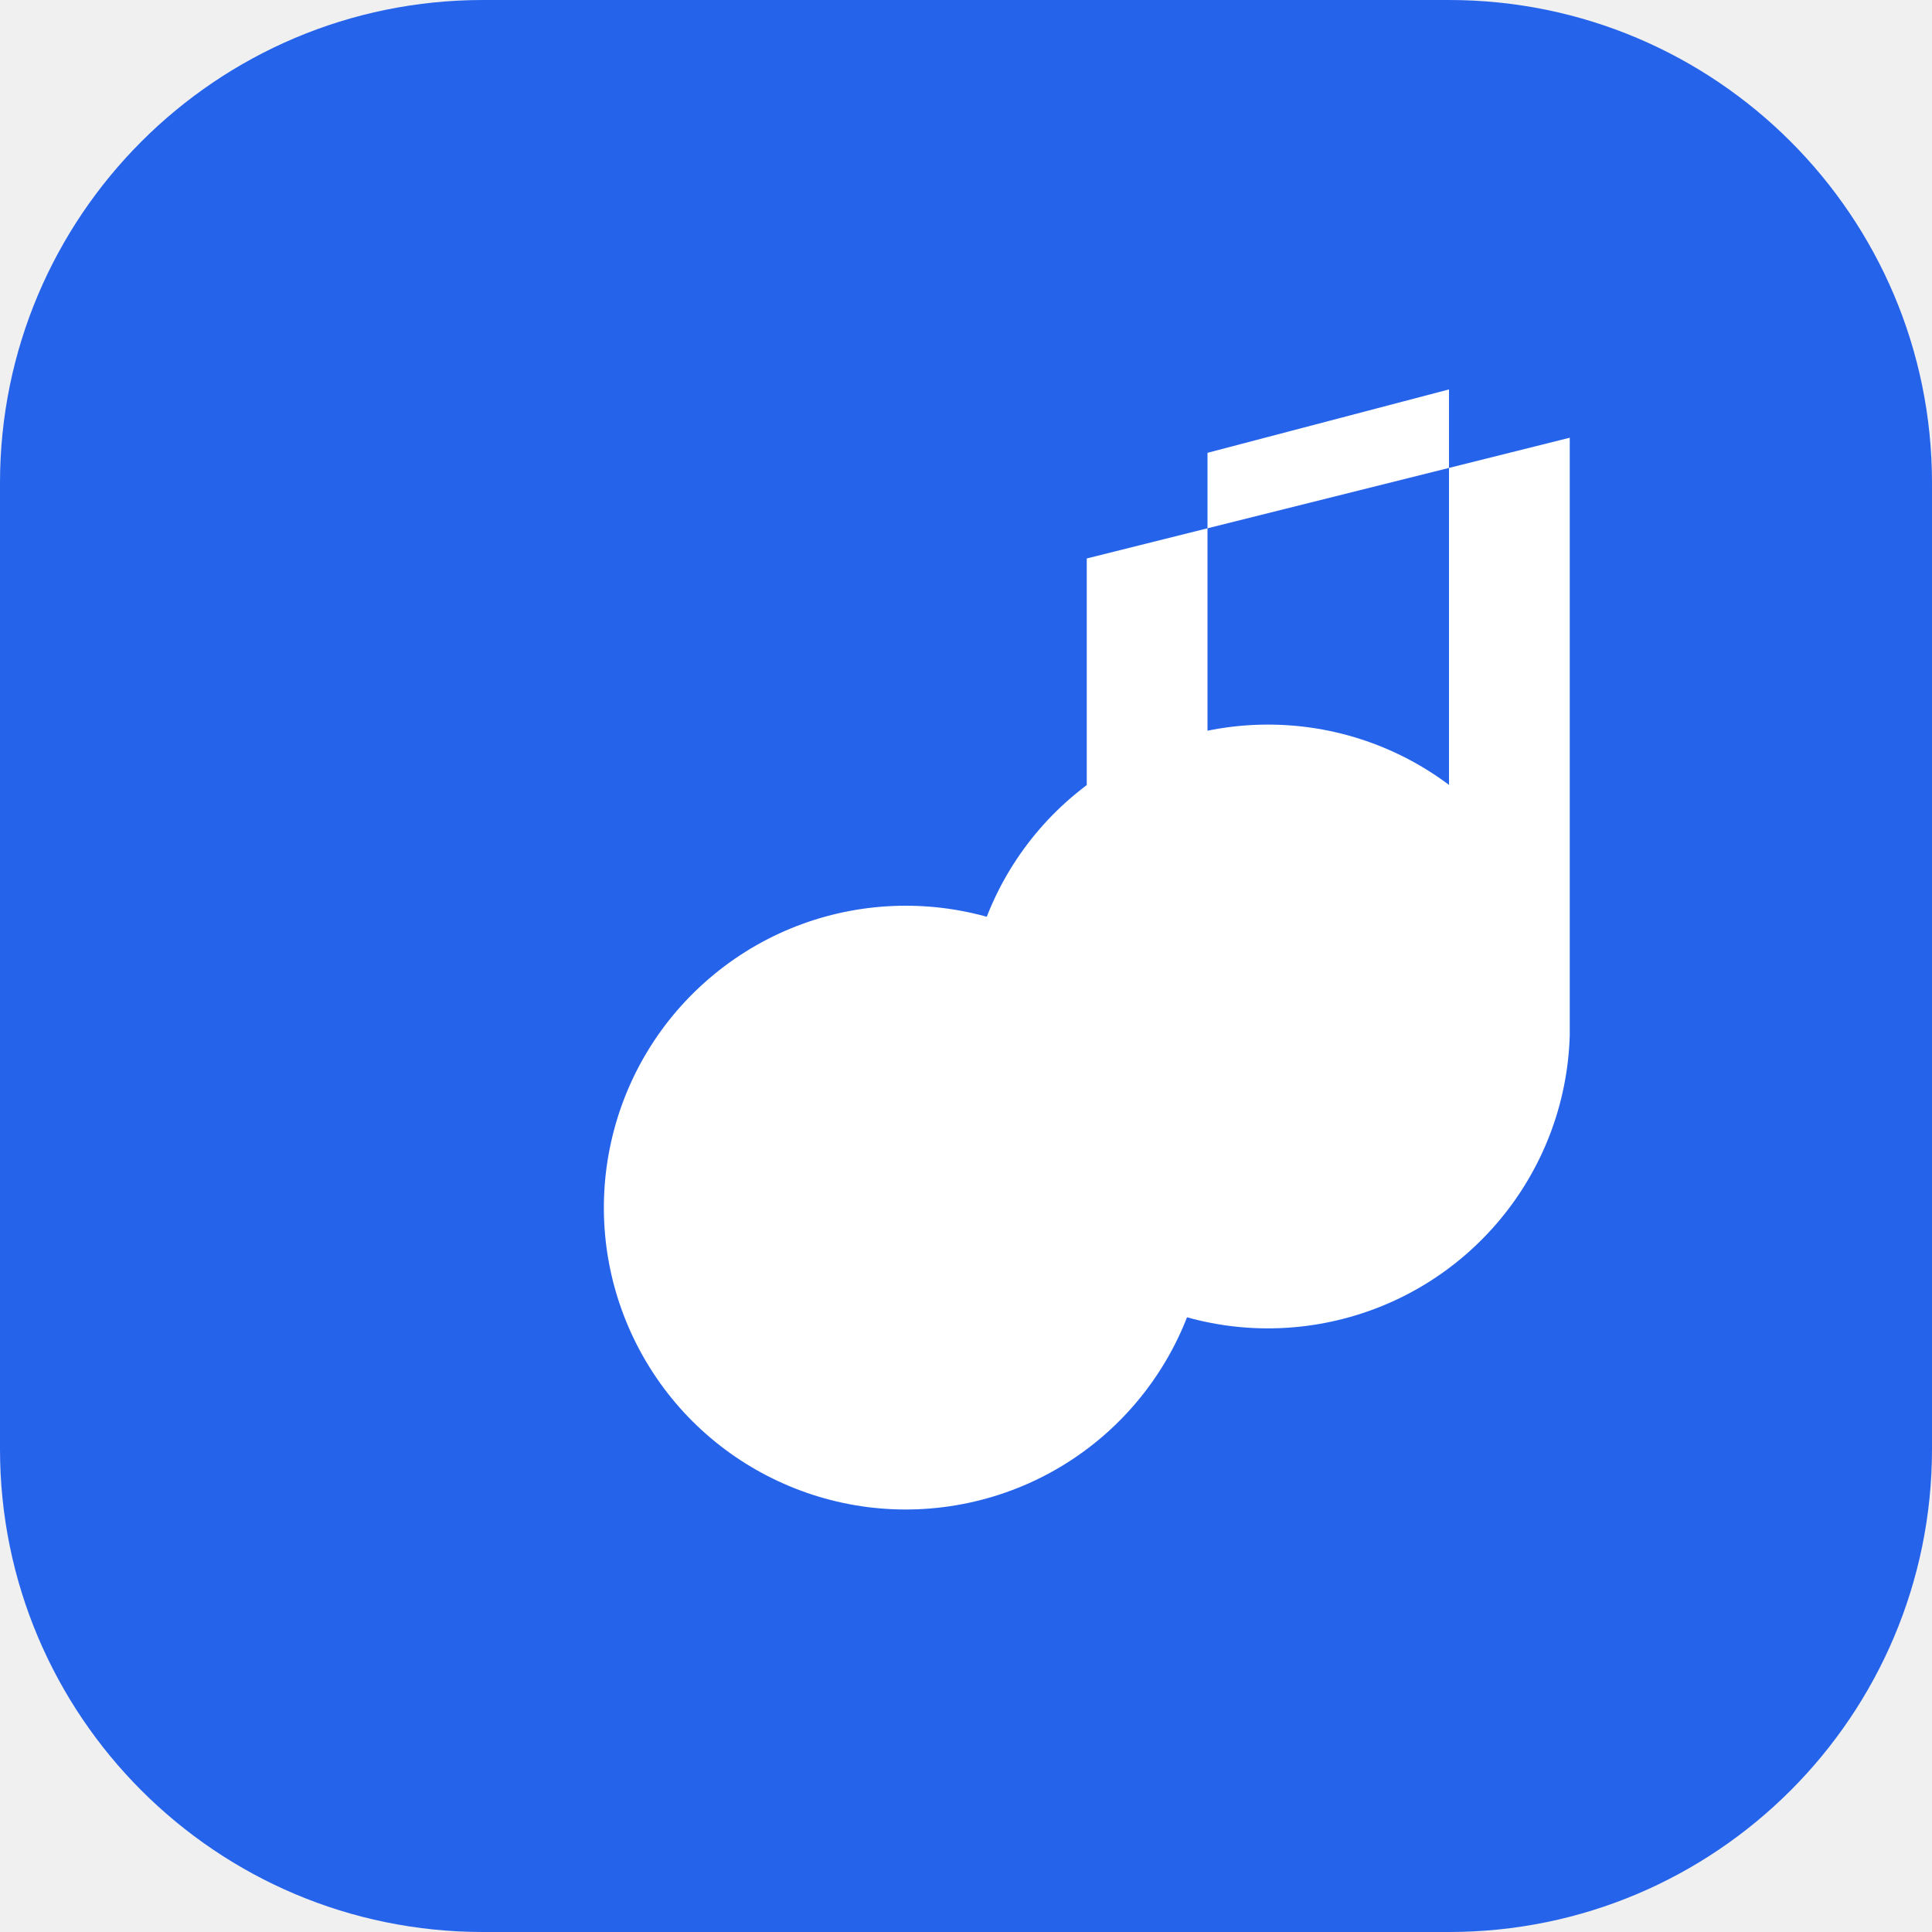
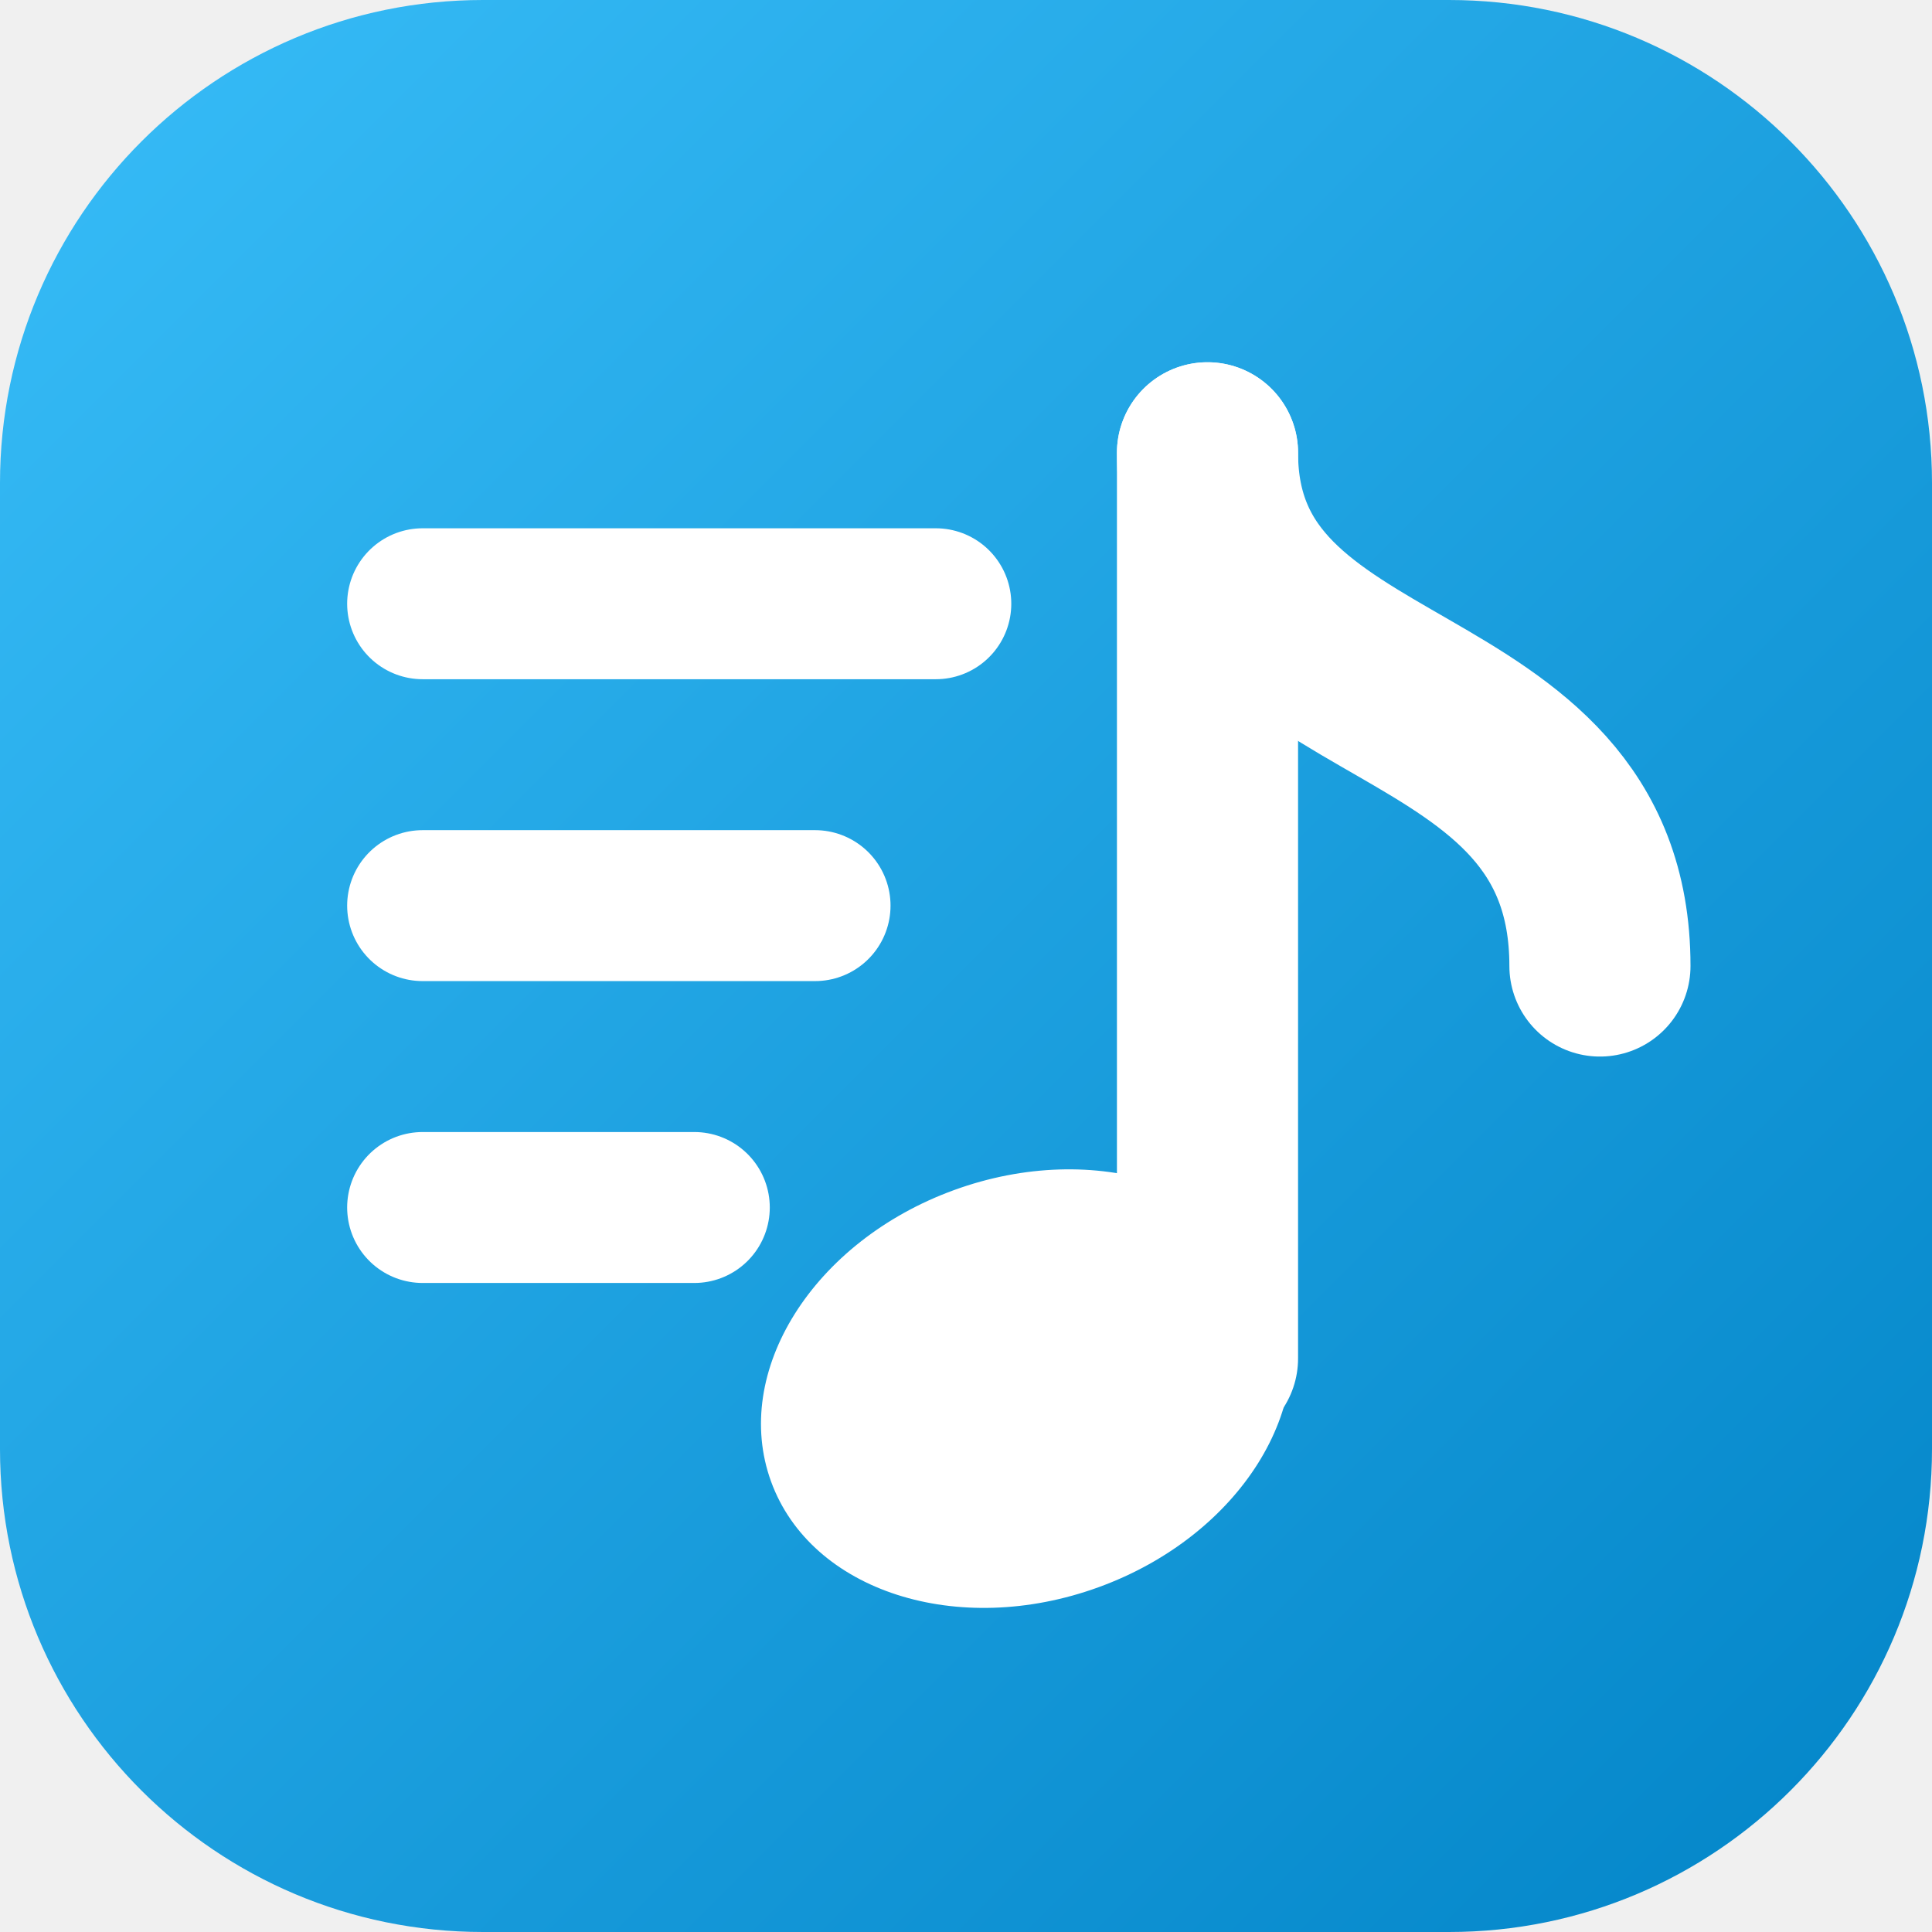
<svg xmlns="http://www.w3.org/2000/svg" viewBox="0 0 64 64">
-   <rect width="64" height="64" rx="16" fill="#2563eb" />
-   <path fill="#fff" d="M40 12v28.3A10 10 0 1 1 36 32V18.5l16-4V34.3A10 10 0 1 1 48 26V12.9L40 15v-3Z" />
+   <defs>
+     <linearGradient id="background" x1="0" y1="0" x2="1" y2="1">
+       <stop stop-color="#38bdf8" />
+       <stop offset="1" stop-color="#0284c7" />
+     </linearGradient>
+   </defs>
+   <rect width="64" height="64" rx="16" fill="url(#background)" />
+   <path d="M14 20h17M14 30h13M14 40h9" fill="none" stroke="#fff" stroke-width="5" stroke-linecap="round" />
+   <path d="M40 15v30" fill="none" stroke="#fff" stroke-width="6" stroke-linecap="round" />
+   <path d="M40 15c0 9 13 7 13 17" fill="none" stroke="#fff" stroke-width="6" stroke-linecap="round" />
+   <ellipse cx="34" cy="46" rx="9" ry="7" fill="#fff" transform="rotate(-20 34 46)" />
</svg>
